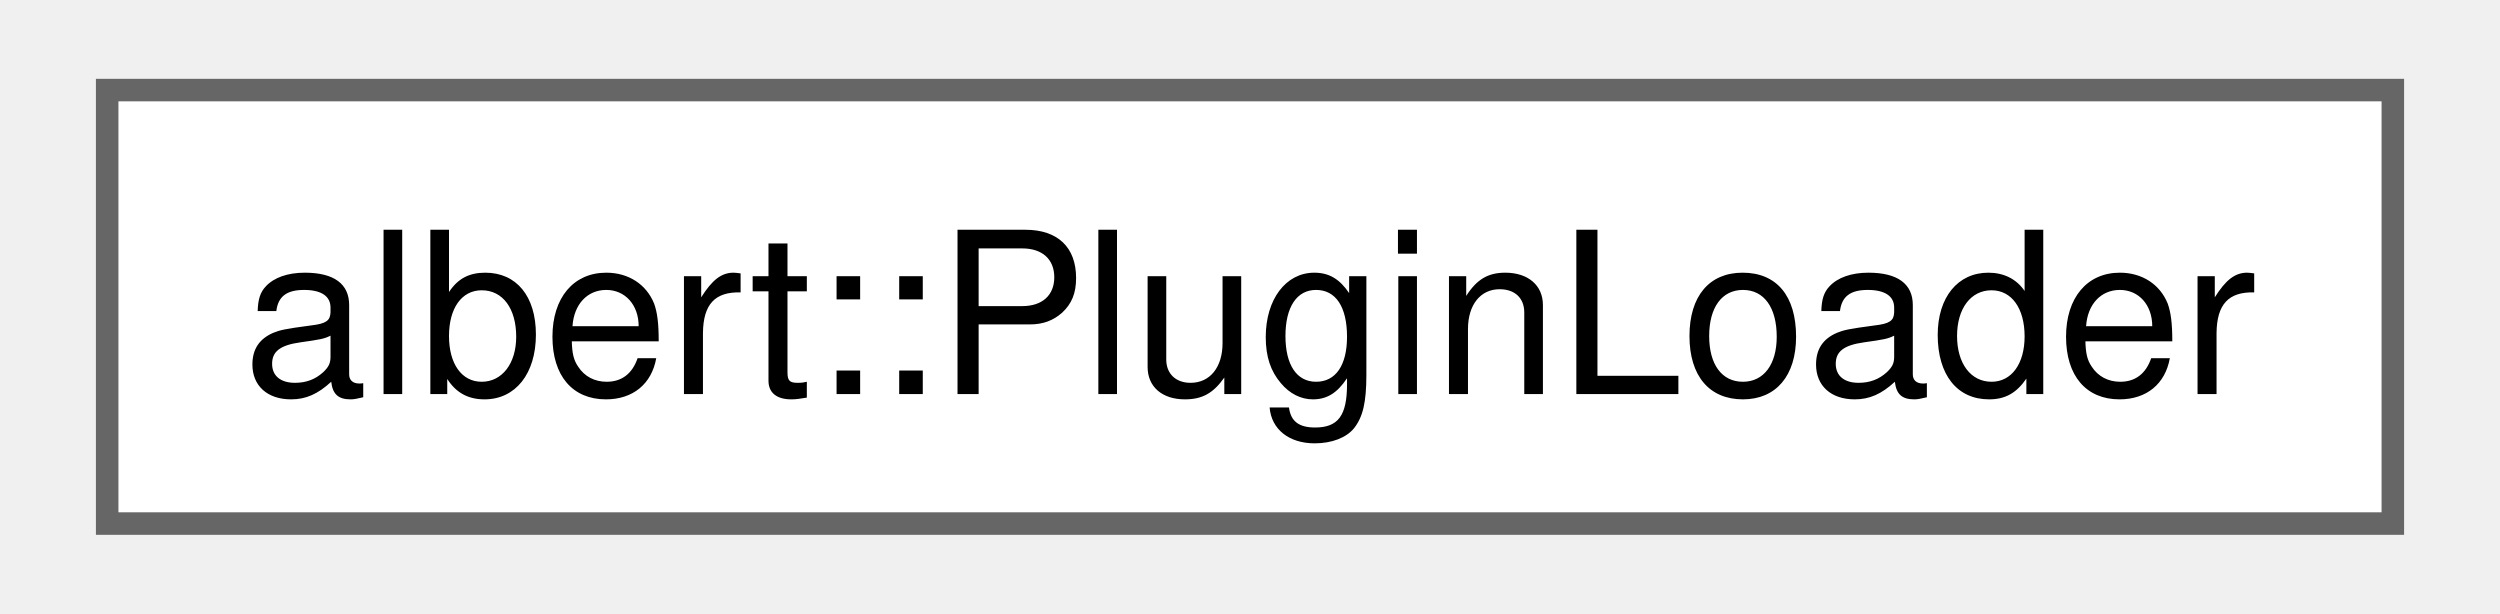
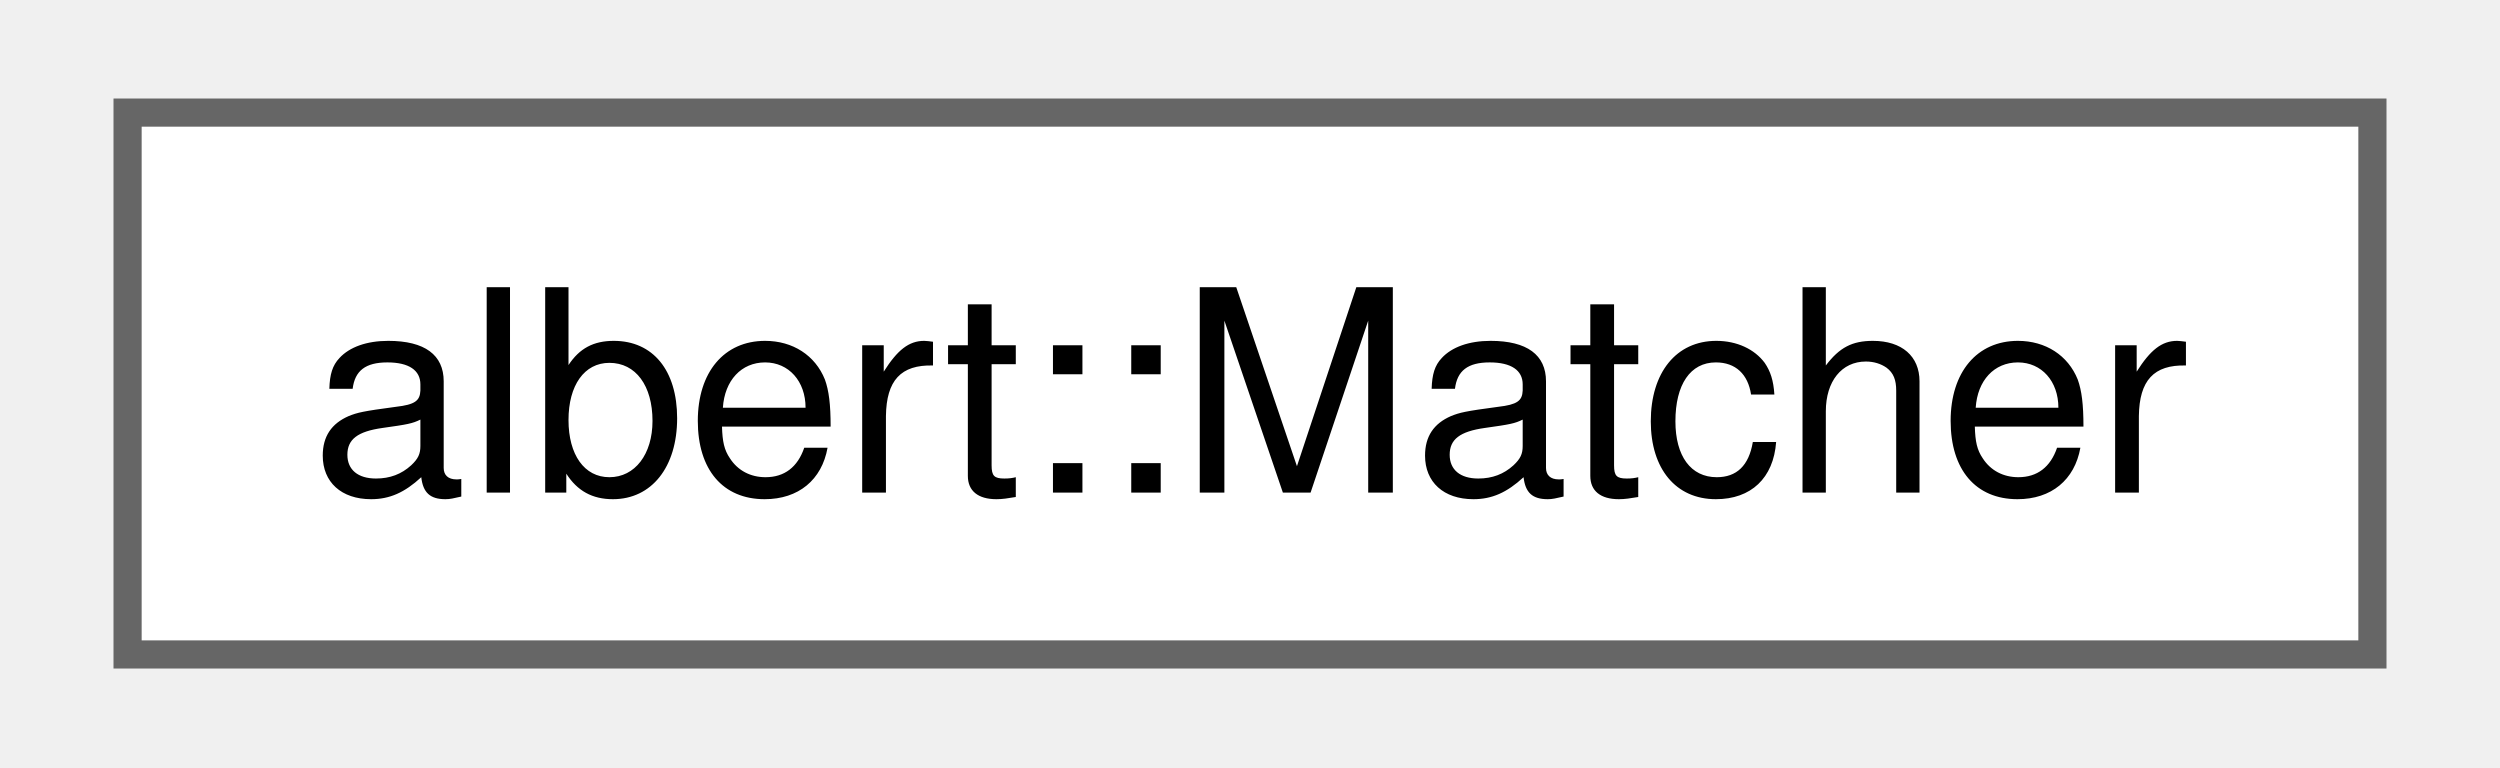
- <svg xmlns="http://www.w3.org/2000/svg" xmlns:xlink="http://www.w3.org/1999/xlink" width="110pt" height="27pt" viewBox="0.00 0.00 109.50 27.25">
+ <svg xmlns="http://www.w3.org/2000/svg" xmlns:xlink="http://www.w3.org/1999/xlink" width="88pt" height="27pt" viewBox="0.00 0.00 87.75 27.25">
  <g id="graph0" class="graph" transform="scale(1 1) rotate(0) translate(4 23.25)">
    <g id="Node000000" class="node">
      <g id="a_Node000000">
-         <a xlink:href="classalbert_1_1PluginLoader.html" target="_top" xlink:title="Plugin loader interface class.">
-           <polygon fill="white" stroke="#666666" points="101.5,-19.25 0,-19.25 0,0 101.5,0 101.5,-19.25" />
-           <text text-anchor="middle" x="50.75" y="-5.75" font-family="Helvetica,sans-Serif" font-size="10.00">albert::PluginLoader</text>
+         <a xlink:href="classalbert_1_1Matcher.html" target="_top" xlink:title="Configurable string matcher.">
+           <polygon fill="white" stroke="#666666" points="79.75,-19.25 0,-19.25 0,0 79.75,0 79.75,-19.25" />
+           <text text-anchor="middle" x="39.88" y="-5.75" font-family="Helvetica,sans-Serif" font-size="10.00">albert::Matcher</text>
        </a>
      </g>
    </g>
  </g>
</svg>
